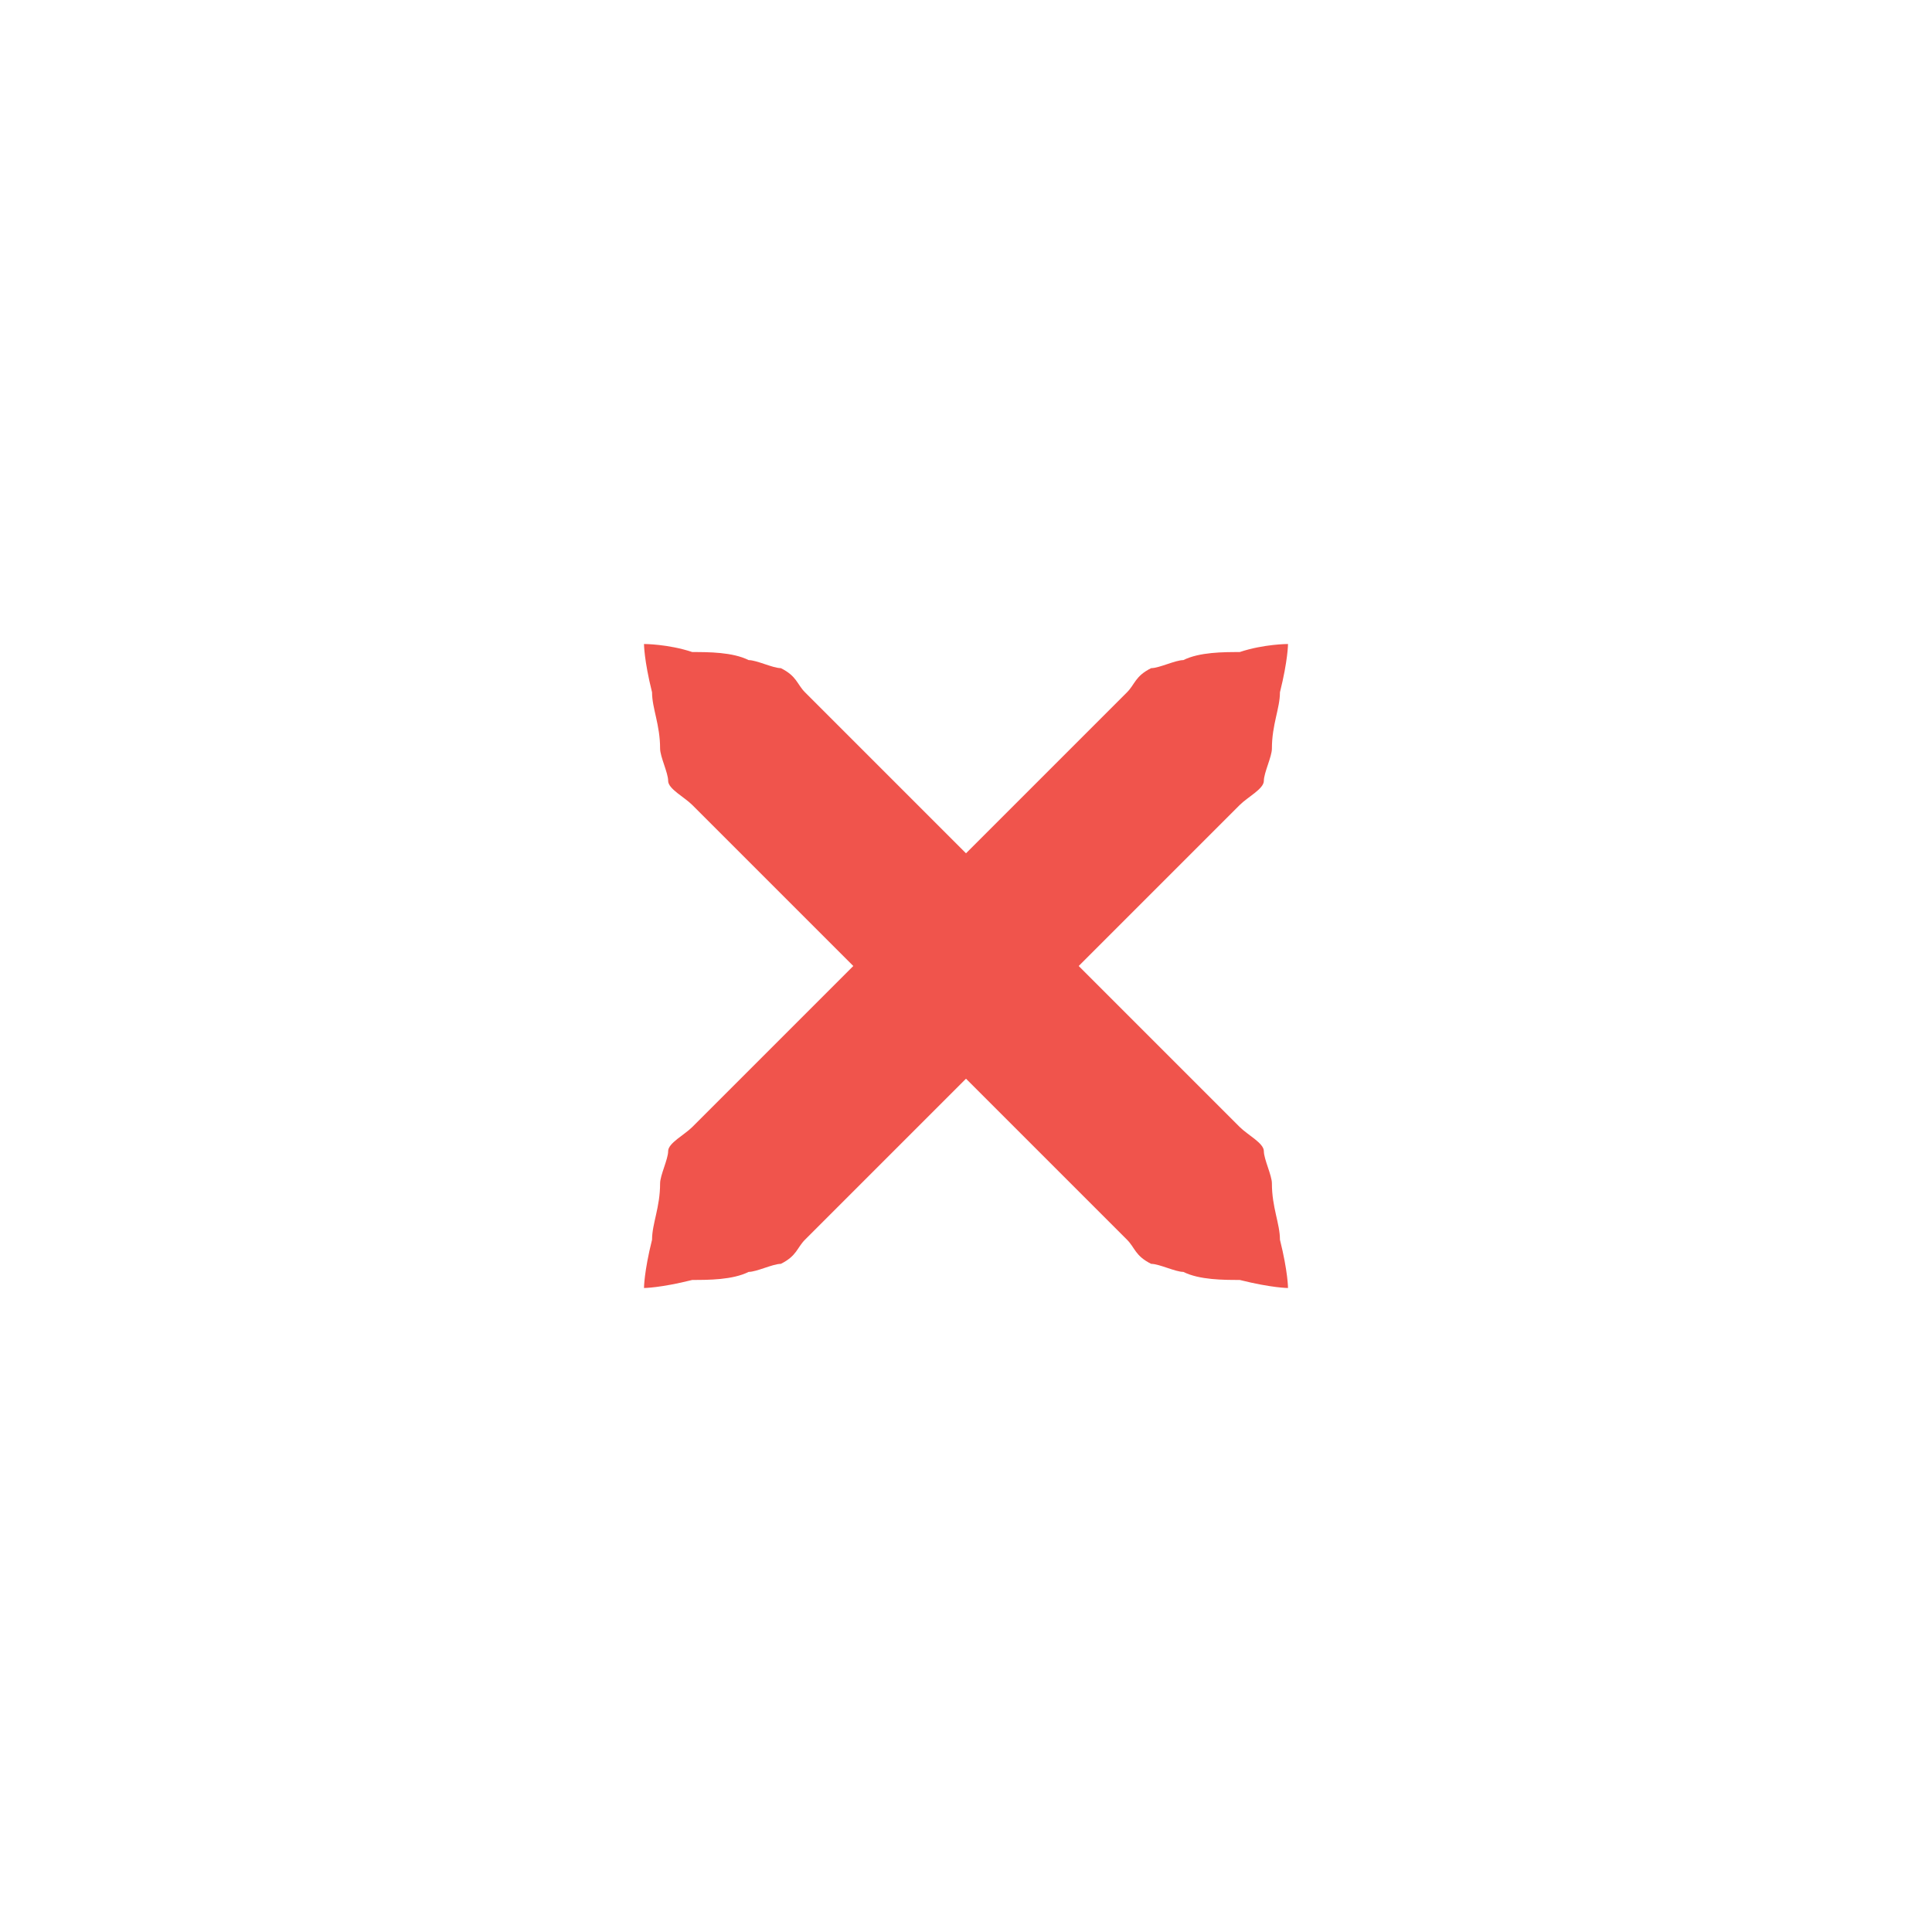
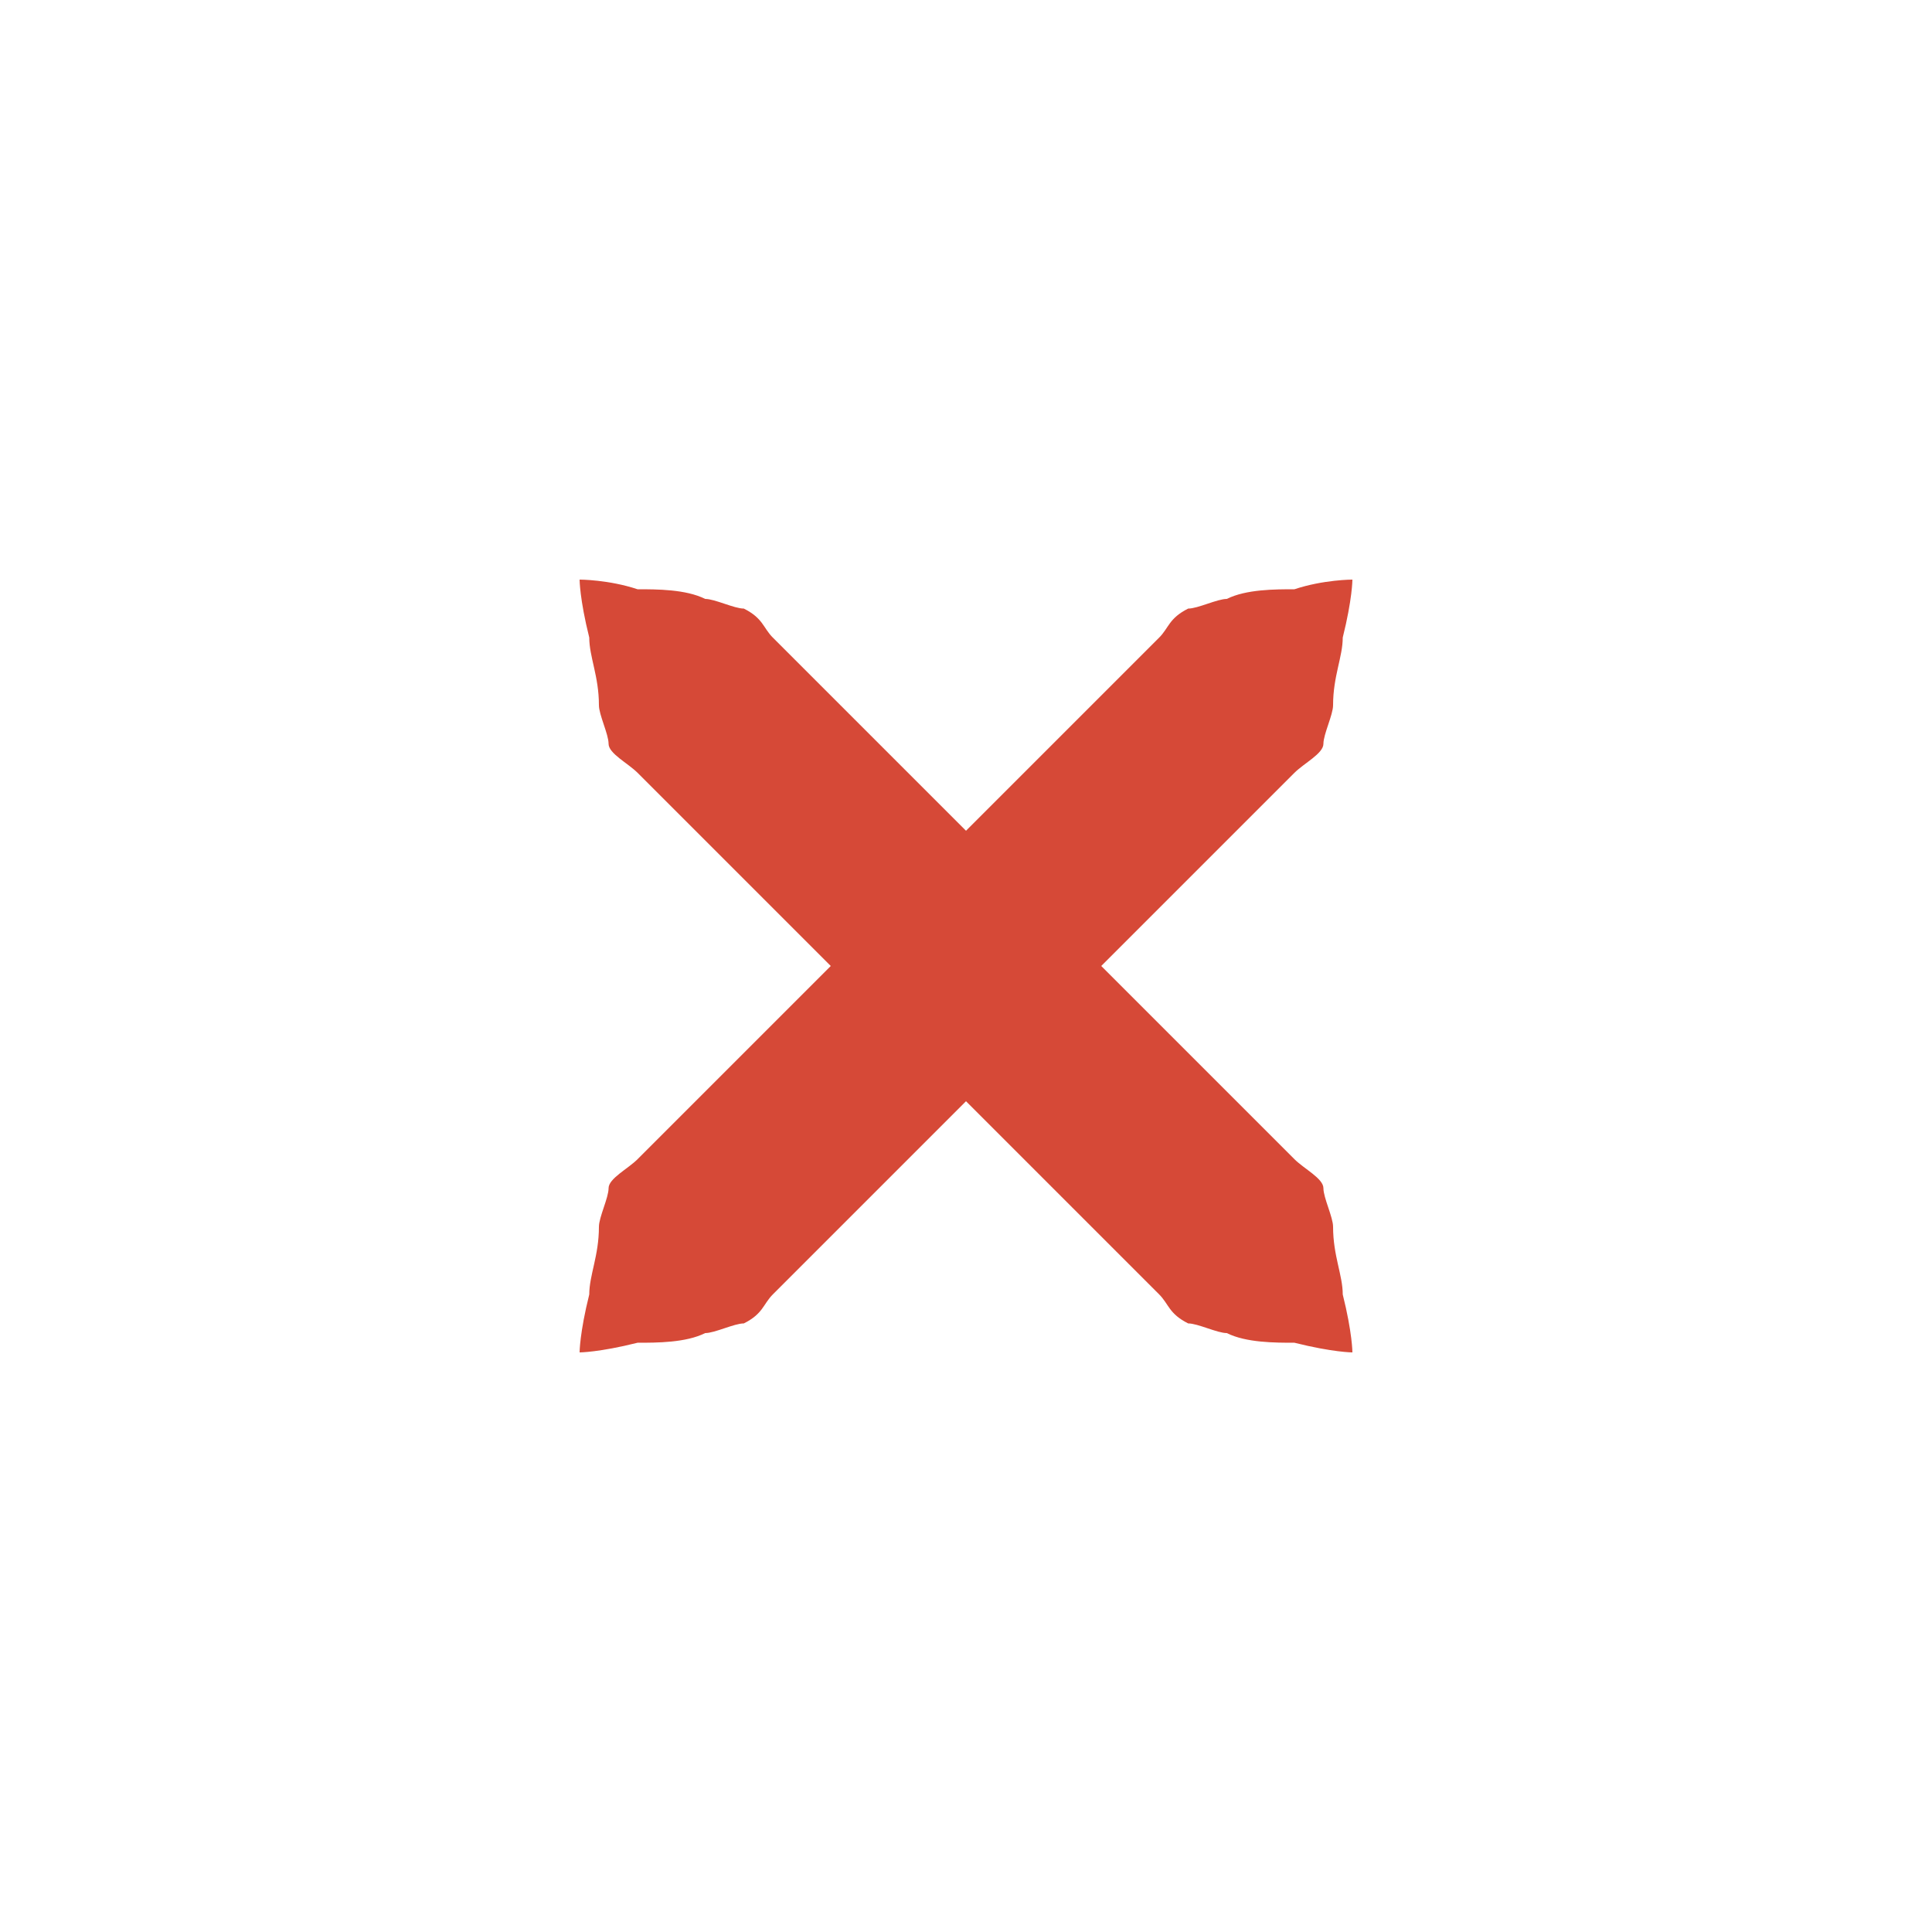
- <svg xmlns="http://www.w3.org/2000/svg" xmlns:xlink="http://www.w3.org/1999/xlink" version="1.1" x="0px" y="0px" width="24px" height="24px" viewBox="0 0 24 24">
-   <path id="a" fill="#f0544c" d="M16,8c0,0,0,0.2-0.1,0.6c0,0.2-0.1,0.4-0.1,0.7c0,0.1-0.1,0.3-0.1,0.4c0,0.1-0.2,0.2-0.3,0.3c-0.7,0.7-1.7,1.7-2.7,2.7c-1,1-2,2-2.7,2.7c-0.1,0.1-0.1,0.2-0.3,0.3c-0.1,0-0.3,0.1-0.4,0.1c-0.2,0.1-0.5,0.1-0.7,0.1C8.2,16,8,16,8,16s0-0.2,0.1-0.6c0-0.2,0.1-0.4,0.1-0.7c0-0.1,0.1-0.3,0.1-0.4c0-0.1,0.2-0.2,0.3-0.3c0.7-0.7,1.7-1.7,2.7-2.7c1-1,2-2,2.7-2.7c0.1-0.1,0.1-0.2,0.3-0.3c0.1,0,0.3-0.1,0.4-0.1c0.2-0.1,0.5-0.1,0.7-0.1C15.7,8,16,8,16,8z" />
-   <use xlink:href="#a" transform="matrix(-1,0,0,1,24,0)" />
+ <svg xmlns="http://www.w3.org/2000/svg" xmlns:xlink="http://www.w3.org/1999/xlink" version="1.1" x="0px" y="0px" width="20" height="20" viewBox="0 0 20 20" id="svg2">
+   <defs id="defs9" />
+   <path id="a" d="m 14,6 c 0,0 0,0.2 -0.1,0.6 0,0.2 -0.1,0.4 -0.1,0.7 0,0.1 -0.1,0.3 -0.1,0.4 0,0.1 -0.2,0.2 -0.3,0.3 -0.7,0.7 -1.7,1.7 -2.7,2.7 -1,1 -2,2 -2.7,2.7 -0.1,0.1 -0.1,0.2 -0.3,0.3 -0.1,0 -0.3,0.1 -0.4,0.1 C 7.1,13.9 6.8,13.9 6.6,13.9 6.2,14 6,14 6,14 c 0,0 0,-0.2 0.1,-0.6 0,-0.2 0.1,-0.4 0.1,-0.7 0,-0.1 0.1,-0.3 0.1,-0.4 0,-0.1 0.2,-0.2 0.3,-0.3 0.7,-0.7 1.7,-1.7 2.7,-2.7 1,-1 2,-2 2.7,-2.7 0.1,-0.1 0.1,-0.2 0.3,-0.3 0.1,0 0.3,-0.1 0.4,-0.1 C 12.9,6.1 13.2,6.1 13.4,6.1 13.7,6 14,6 14,6 Z" style="fill:#d64937" />
+   <use xlink:href="#a" transform="matrix(-1,0,0,1,20,0)" id="use5" x="0" y="0" width="100%" height="100%" />
</svg>
